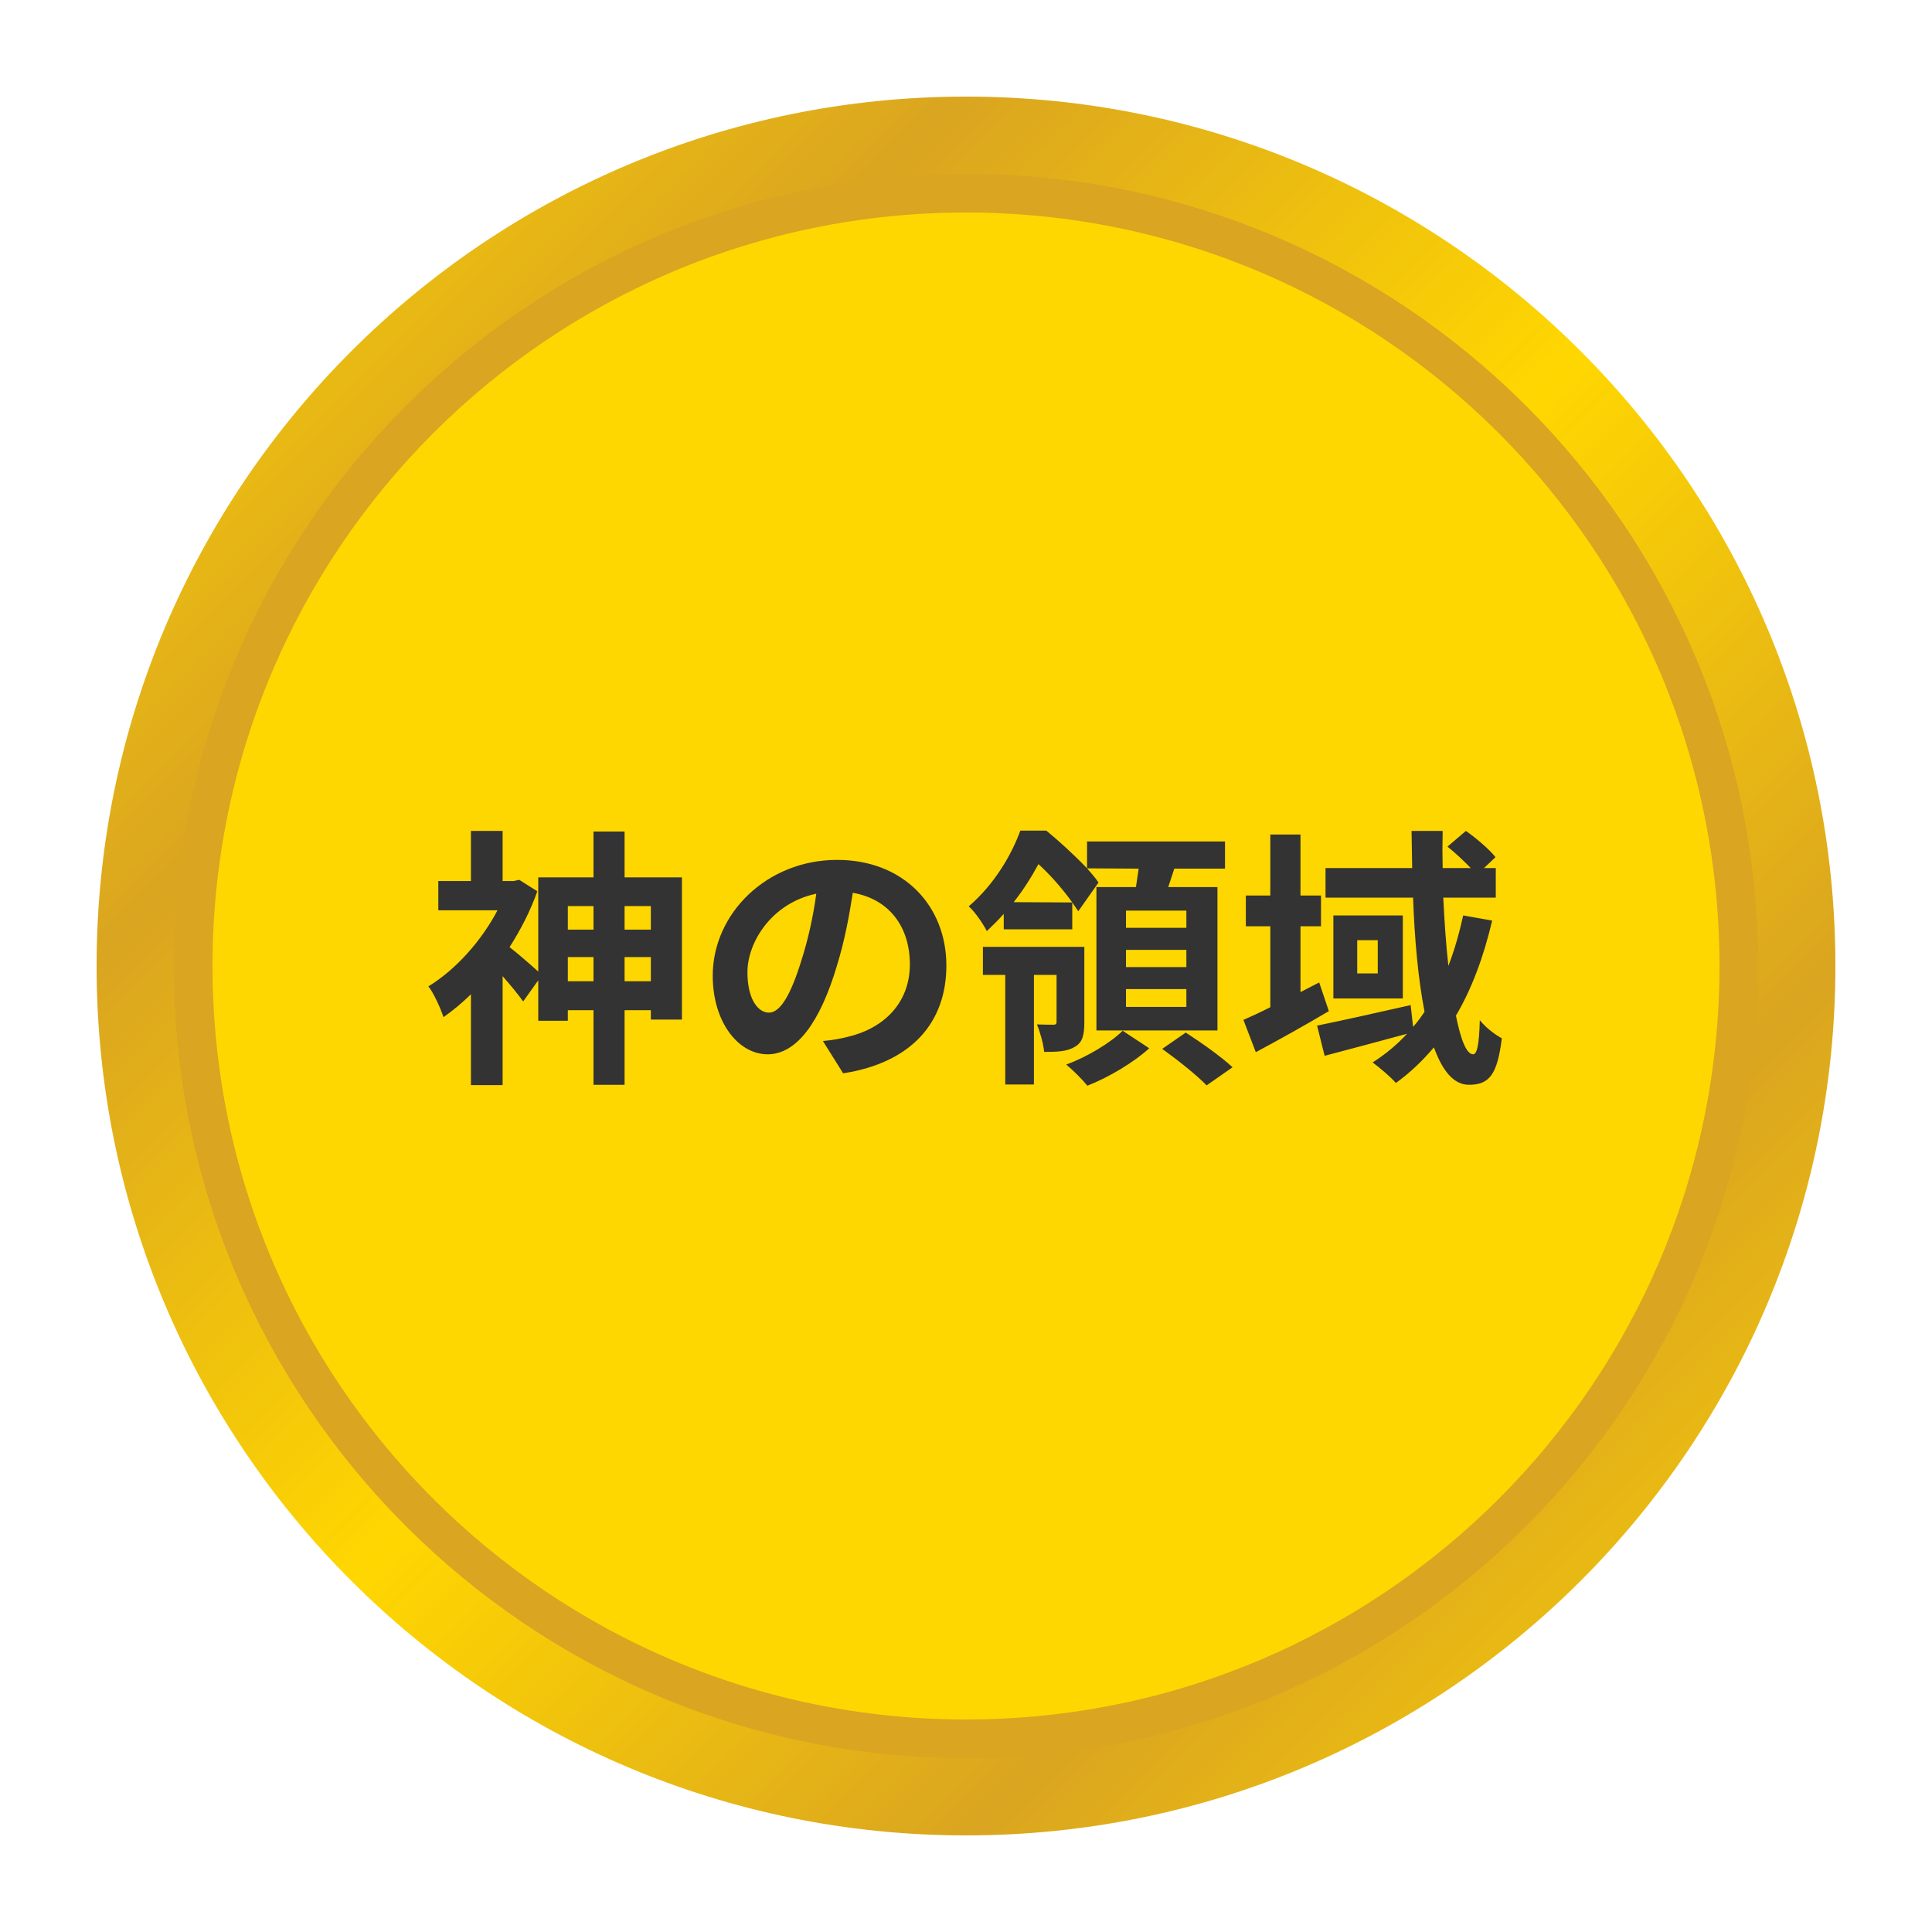
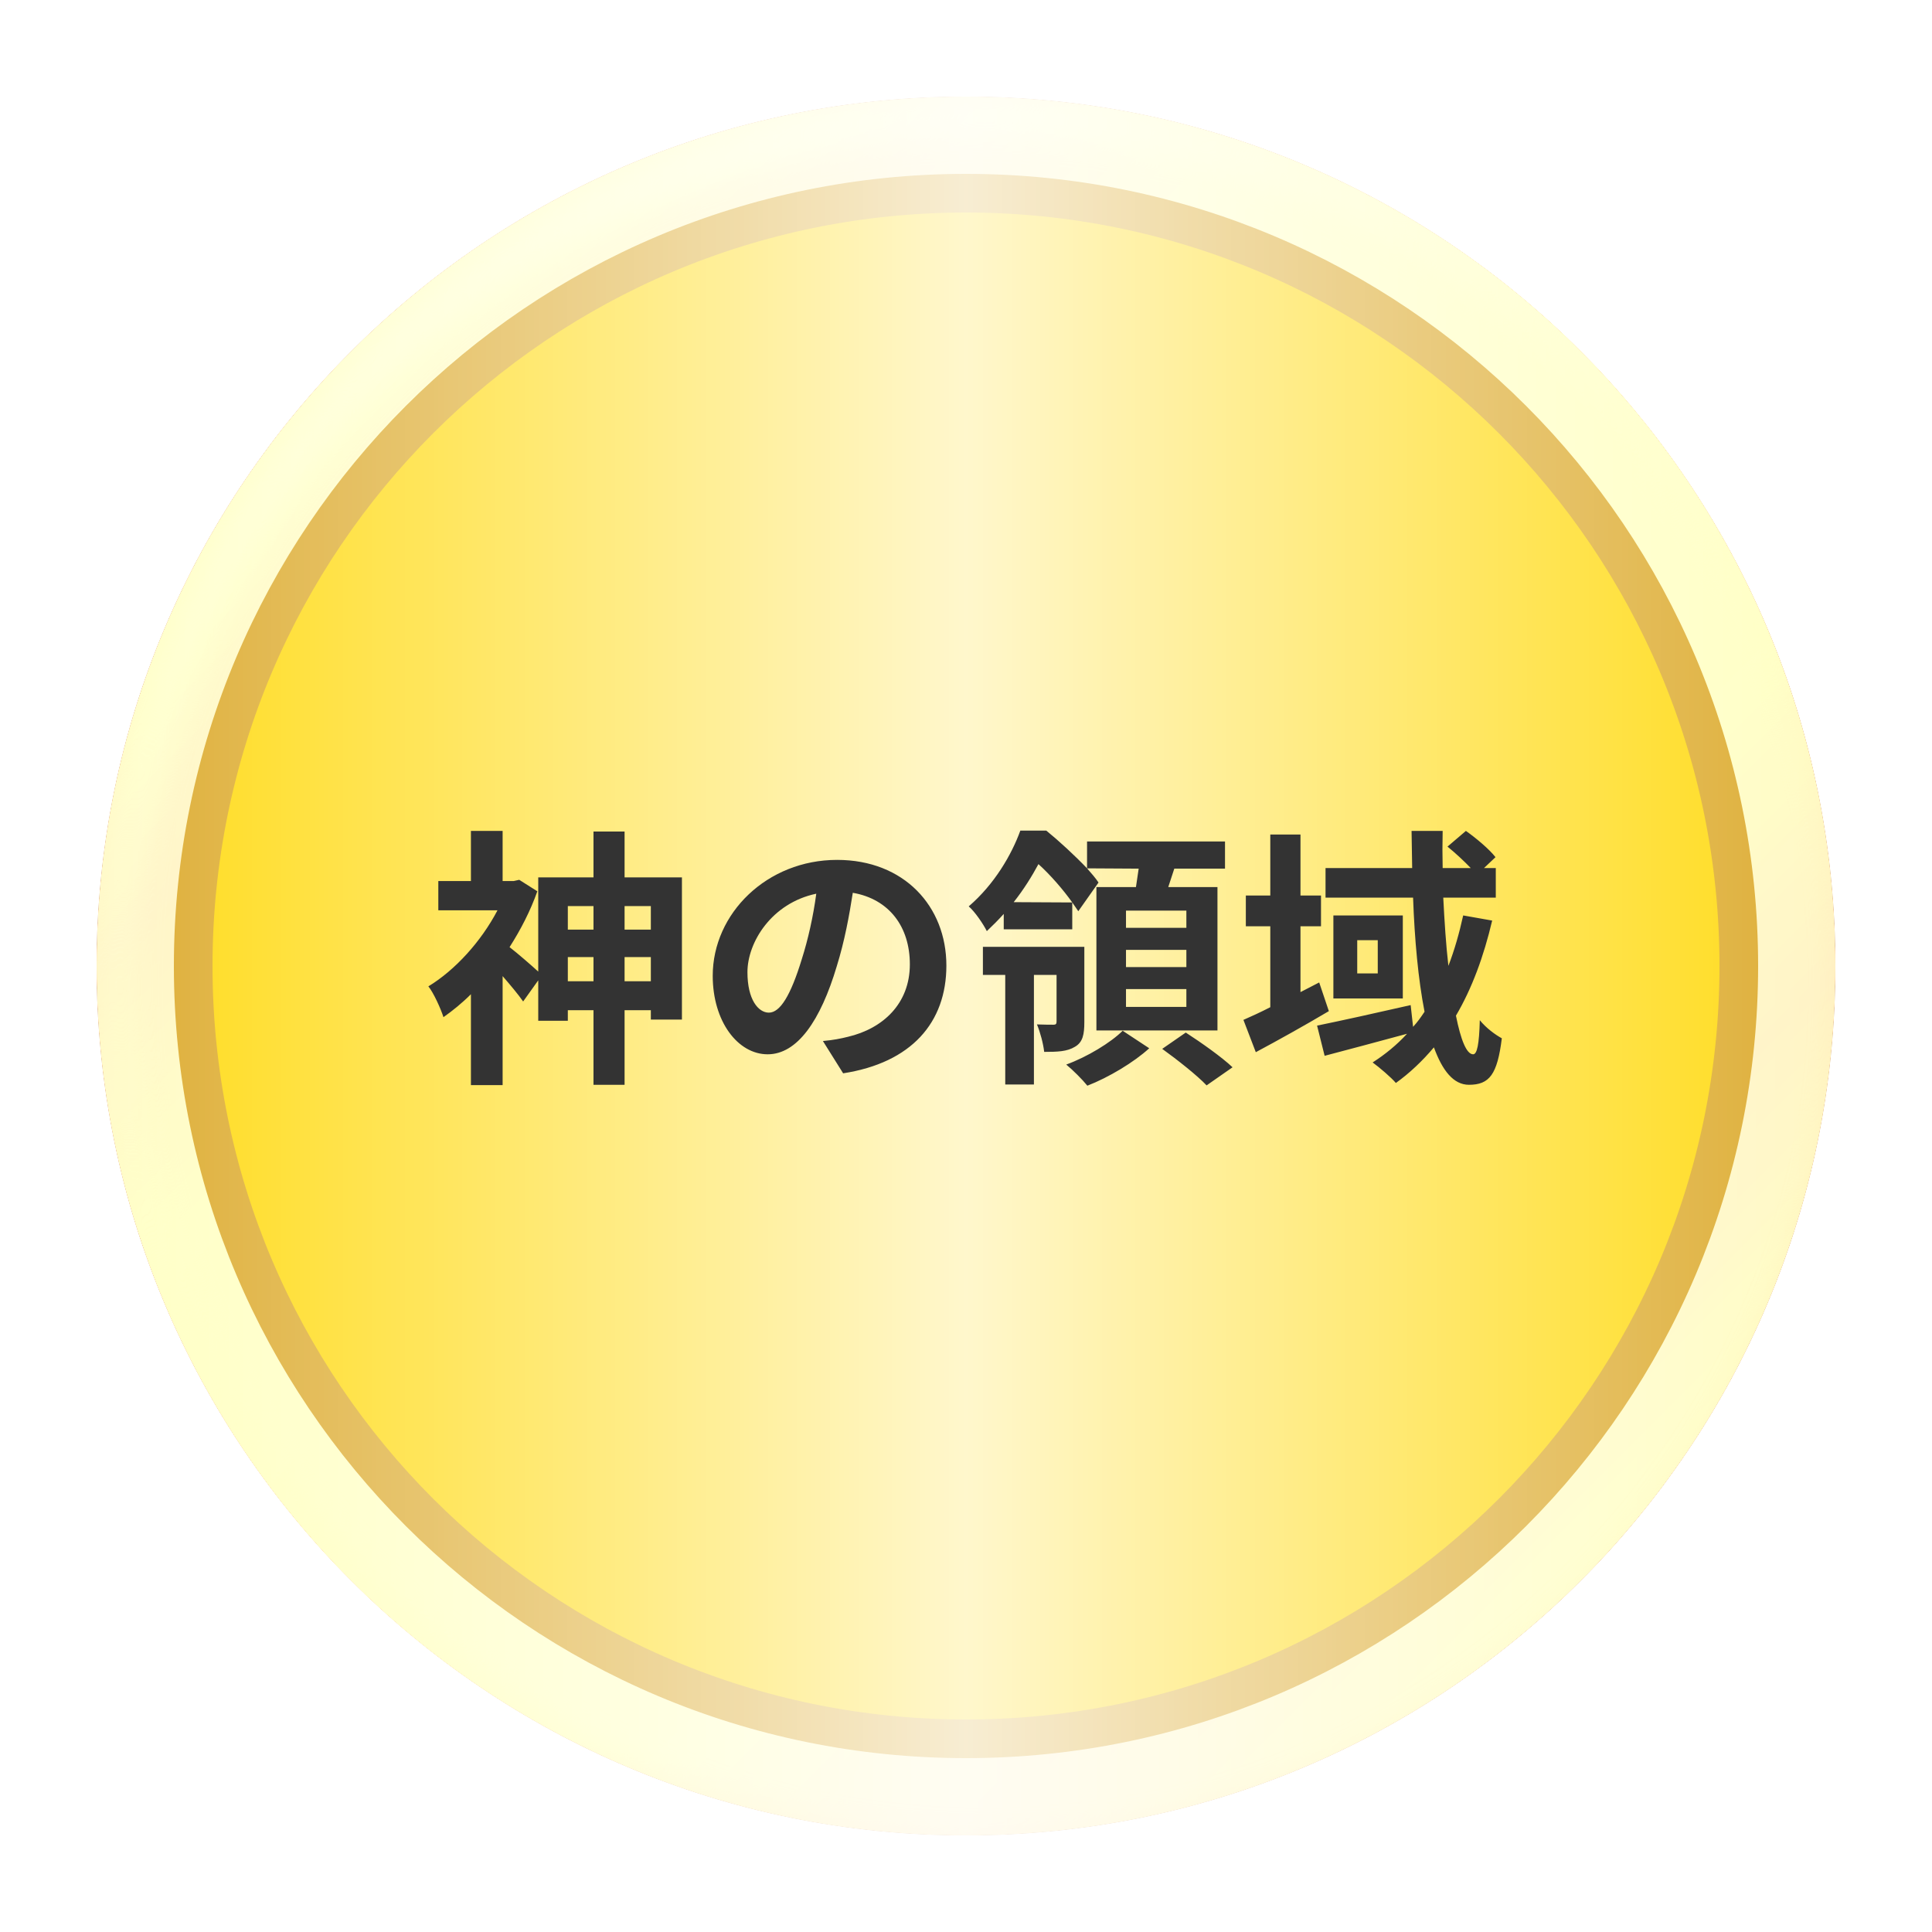
<svg xmlns="http://www.w3.org/2000/svg" width="100" height="100" viewBox="0 0 100 100">
  <defs>
    <filter id="emboss" x="-50%" y="-50%" width="200%" height="200%">
      <feGaussianBlur in="SourceAlpha" stdDeviation="1" result="blur" />
      <feOffset in="blur" dx="1" dy="1" result="offsetBlur" />
      <feSpecularLighting in="offsetBlur" specularExponent="20" lighting-color="white" result="specularLighting">
        <fePointLight x="-5000" y="-10000" z="20000" />
      </feSpecularLighting>
      <feComposite in="specularLighting" in2="SourceAlpha" operator="in" result="specularHighlight" />
      <feComposite in="SourceGraphic" in2="specularHighlight" operator="arithmetic" k1="0" k2="1" k3="1" k4="0" />
    </filter>
    <linearGradient id="goldMetal" x1="0%" y1="0%" x2="100%" y2="100%">
      <stop offset="0%" stop-color="#FFD700" />
      <stop offset="25%" stop-color="#DAA520" />
      <stop offset="50%" stop-color="#FFD700" />
      <stop offset="75%" stop-color="#DAA520" />
      <stop offset="100%" stop-color="#FFD700" />
    </linearGradient>
+     <linearGradient id="shine" x1="0%" y1="0%" x2="100%" y2="0%">
+       <stop offset="0%" stop-color="#fff" stop-opacity="0" />
+       <stop offset="50%" stop-color="#fff" stop-opacity="0.8" />
+       <stop offset="100%" stop-color="#fff" stop-opacity="0" />
+       <animate attributeName="x1" from="-100%" to="100%" dur="3s" repeatCount="indefinite" />
+       <animate attributeName="x2" from="0%" to="200%" dur="3s" repeatCount="indefinite" />
+     </linearGradient>
  </defs>
-   <g transform-origin="50 50">
-     <circle cx="50" cy="50" r="45" fill="url(#goldMetal)" />
+   <g>
+     <circle cx="50" cy="50" r="45" fill="url(#goldMetal)" filter="url(#emboss)" />
    <circle cx="50" cy="50" r="40" fill="#FFD700" stroke="#DAA520" stroke-width="2" />
+     <rect x="0" y="0" width="100" height="100" fill="url(#shine)" />
    <text x="50%" y="50%" dominant-baseline="middle" text-anchor="middle" font-family="Arial, sans-serif" font-size="14" fill="#333" font-weight="bold">神の領域</text>
  </g>
-   <animateTransform attributeName="transform" type="rotate" from="0 50 50" to="360 50 50" dur="10s" repeatCount="indefinite" />
</svg>
